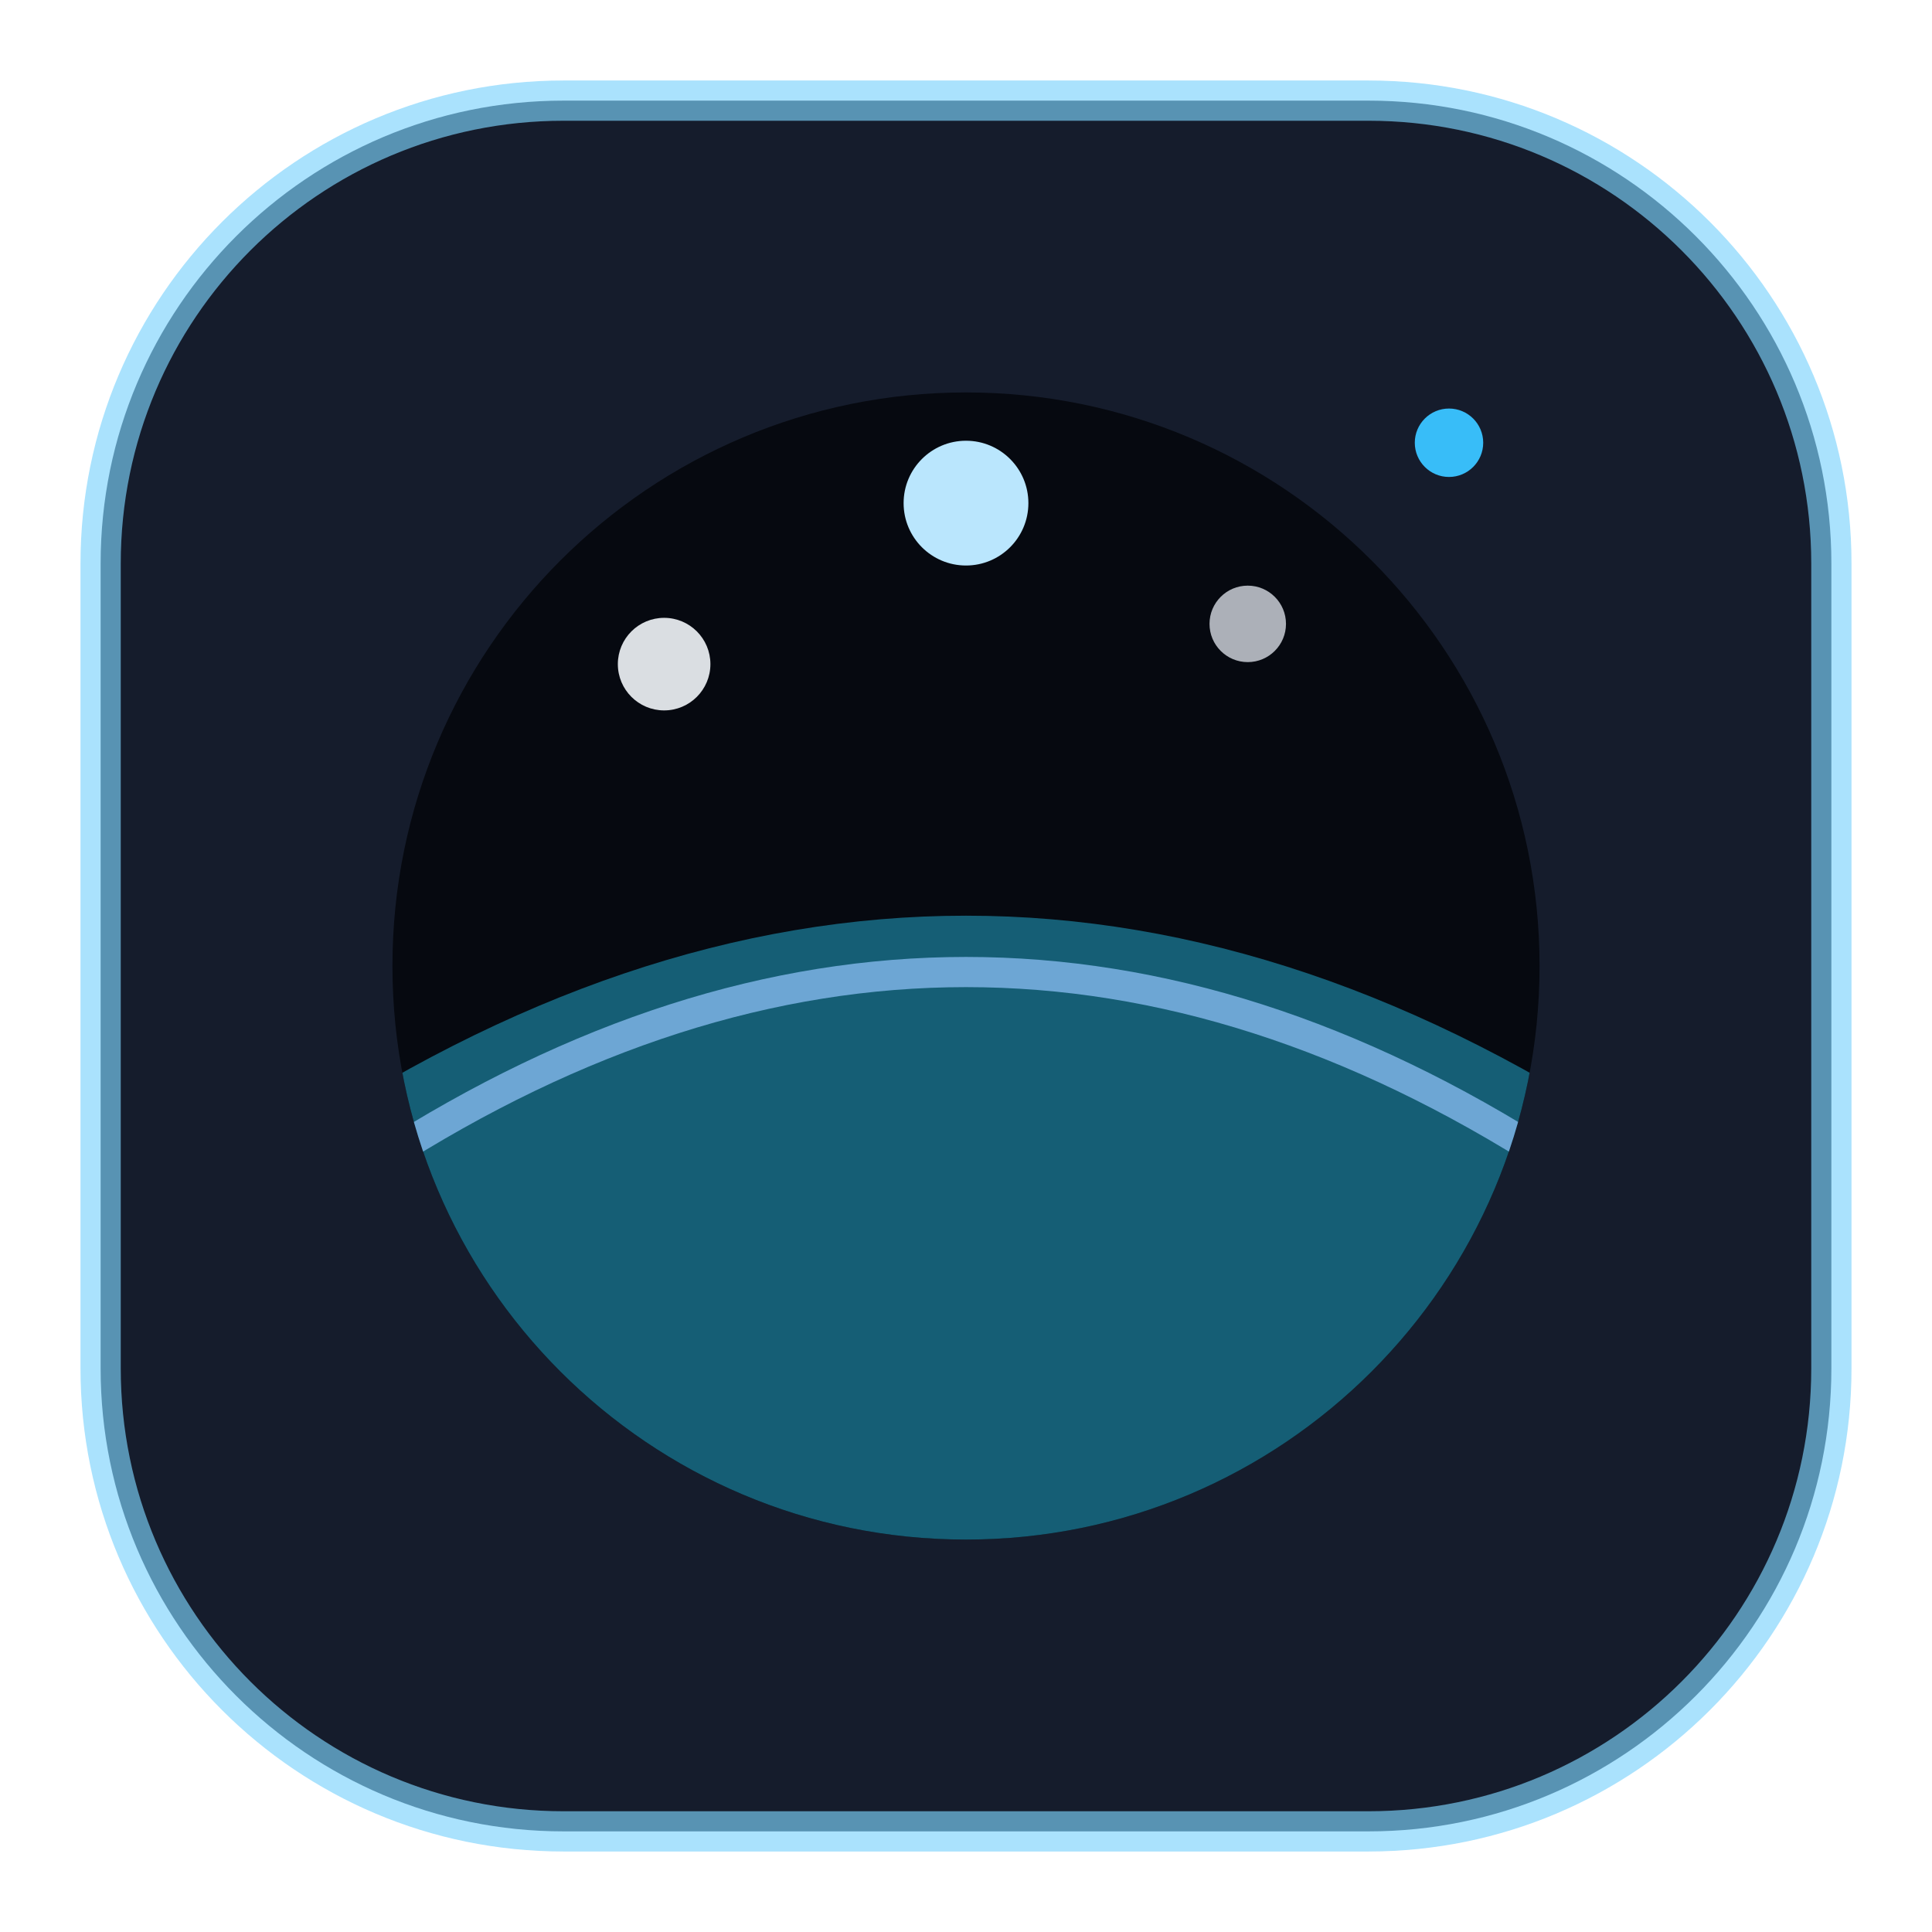
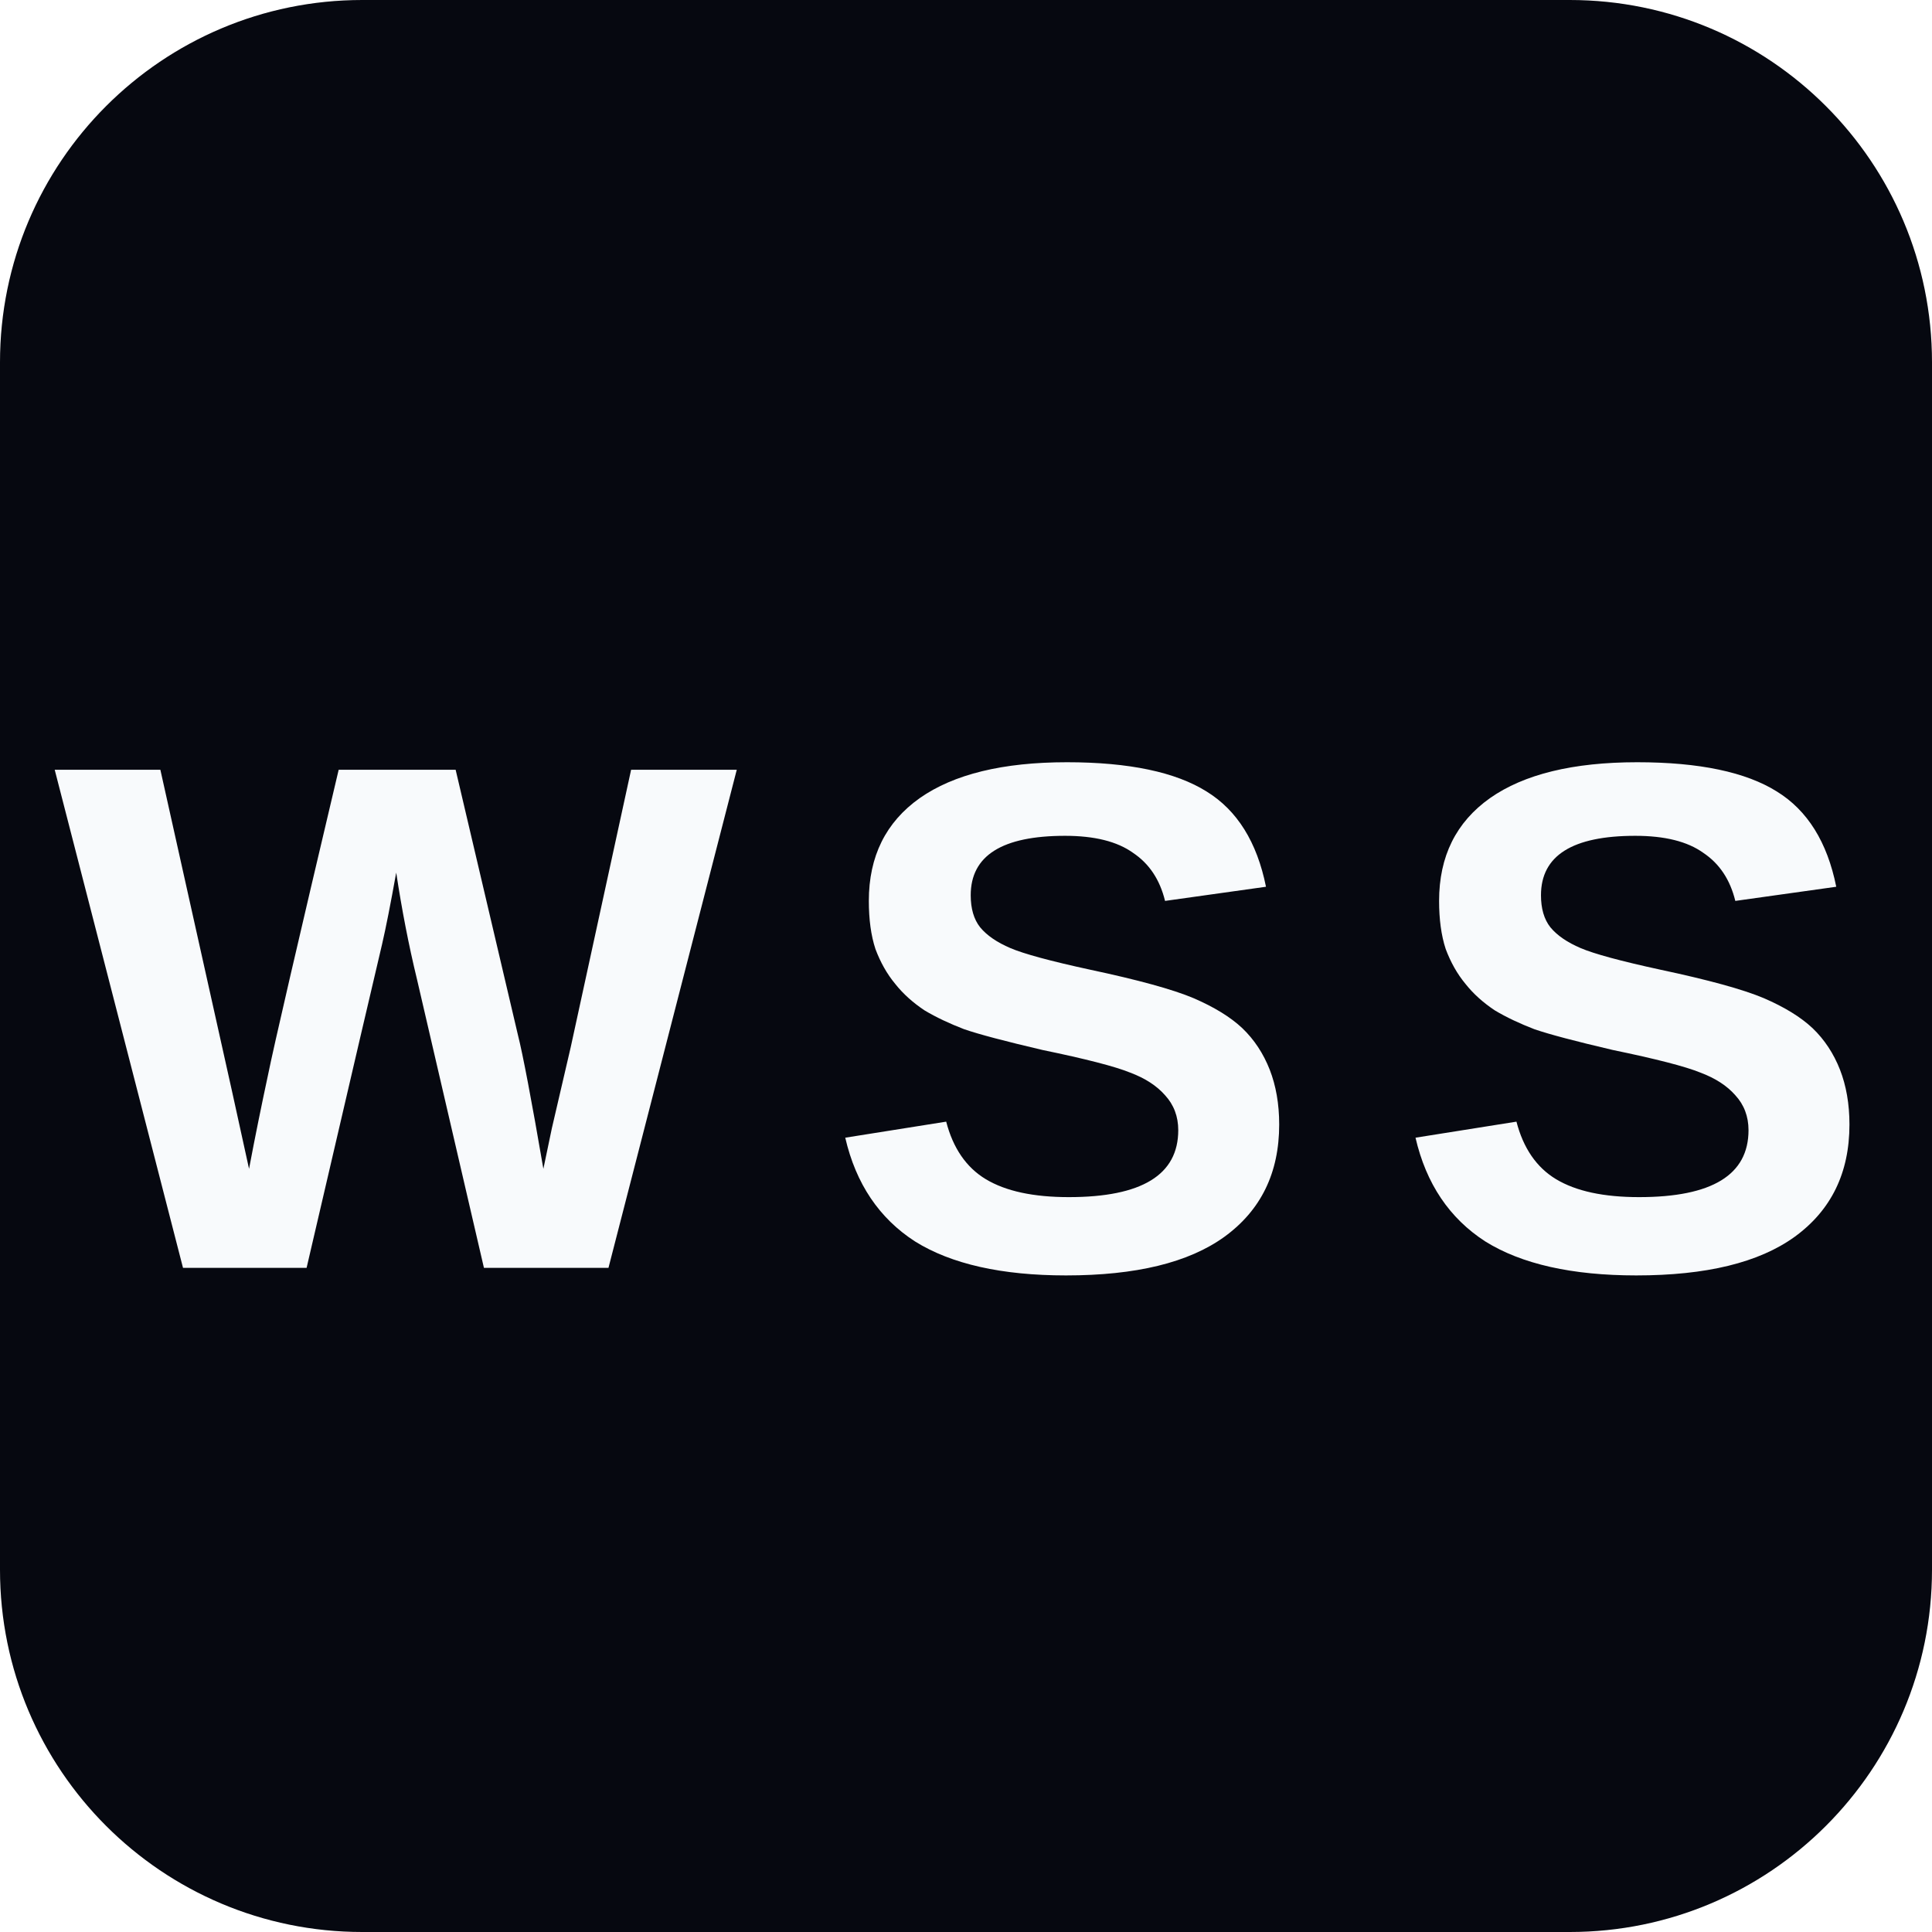
- <svg xmlns="http://www.w3.org/2000/svg" width="32" height="32" viewBox="0 0 48 48" fill="none">
-   <defs>
-     <linearGradient id="bg" x1="24" y1="3" x2="24" y2="45">
-       <stop stop-color="#151c2c" />
-       <stop stop-color="#090c14" />
-     </linearGradient>
-     <linearGradient id="edge" x1="6" y1="6" x2="42" y2="42">
-       <stop stop-color="#7dd3fc" stop-opacity="0.65" />
-       <stop stop-color="#3b82f6" stop-opacity="0.9" />
-       <stop stop-color="#6366f1" stop-opacity="0.5" />
-     </linearGradient>
-     <linearGradient id="limb" x1="24" y1="20" x2="24" y2="42">
-       <stop stop-color="#155e75" />
-       <stop stop-color="#1e3a5f" />
-       <stop stop-color="#0f172a" />
-     </linearGradient>
-     <clipPath id="vp">
-       <circle cx="24" cy="24" r="14.25" />
-     </clipPath>
-   </defs>
-   <rect x="2.5" y="2.5" width="43" height="43" rx="11.5" fill="url(#bg)" />
-   <rect x="2.5" y="2.5" width="43" height="43" rx="11.5" stroke="url(#edge)" stroke-width="1" />
-   <g clip-path="url(#vp)">
-     <rect x="8" y="8" width="32" height="32" fill="#060910" />
-     <path d="M 7 28.5 Q 24 17 41 28.5 V 44 H 7 Z" fill="url(#limb)" />
-     <path d="M 9.5 28.8 Q 24 19.5 38.5 28.8" stroke="#93c5fd" stroke-width="0.75" stroke-opacity="0.7" fill="none" />
-   </g>
-   <circle cx="16.5" cy="16.5" r="1.15" fill="#f1f5f9" fill-opacity="0.9" />
-   <circle cx="24" cy="12.5" r="1.55" fill="#bae6fd" />
-   <circle cx="31" cy="15.5" r="0.95" fill="#e2e8f0" fill-opacity="0.75" />
-   <circle cx="36" cy="11" r="0.85" fill="#38bdf8" />
+ <svg xmlns="http://www.w3.org/2000/svg" width="32" height="32" viewBox="0 0 32 32" fill="none">
+   <rect width="32" height="32" rx="6" fill="#060810" />
+   <text x="16" y="21" text-anchor="middle" font-family="Arial Narrow, Arial, sans-serif" font-size="12" font-weight="900" fill="#f8fafc" letter-spacing="0.12em">WSS</text>
</svg>
